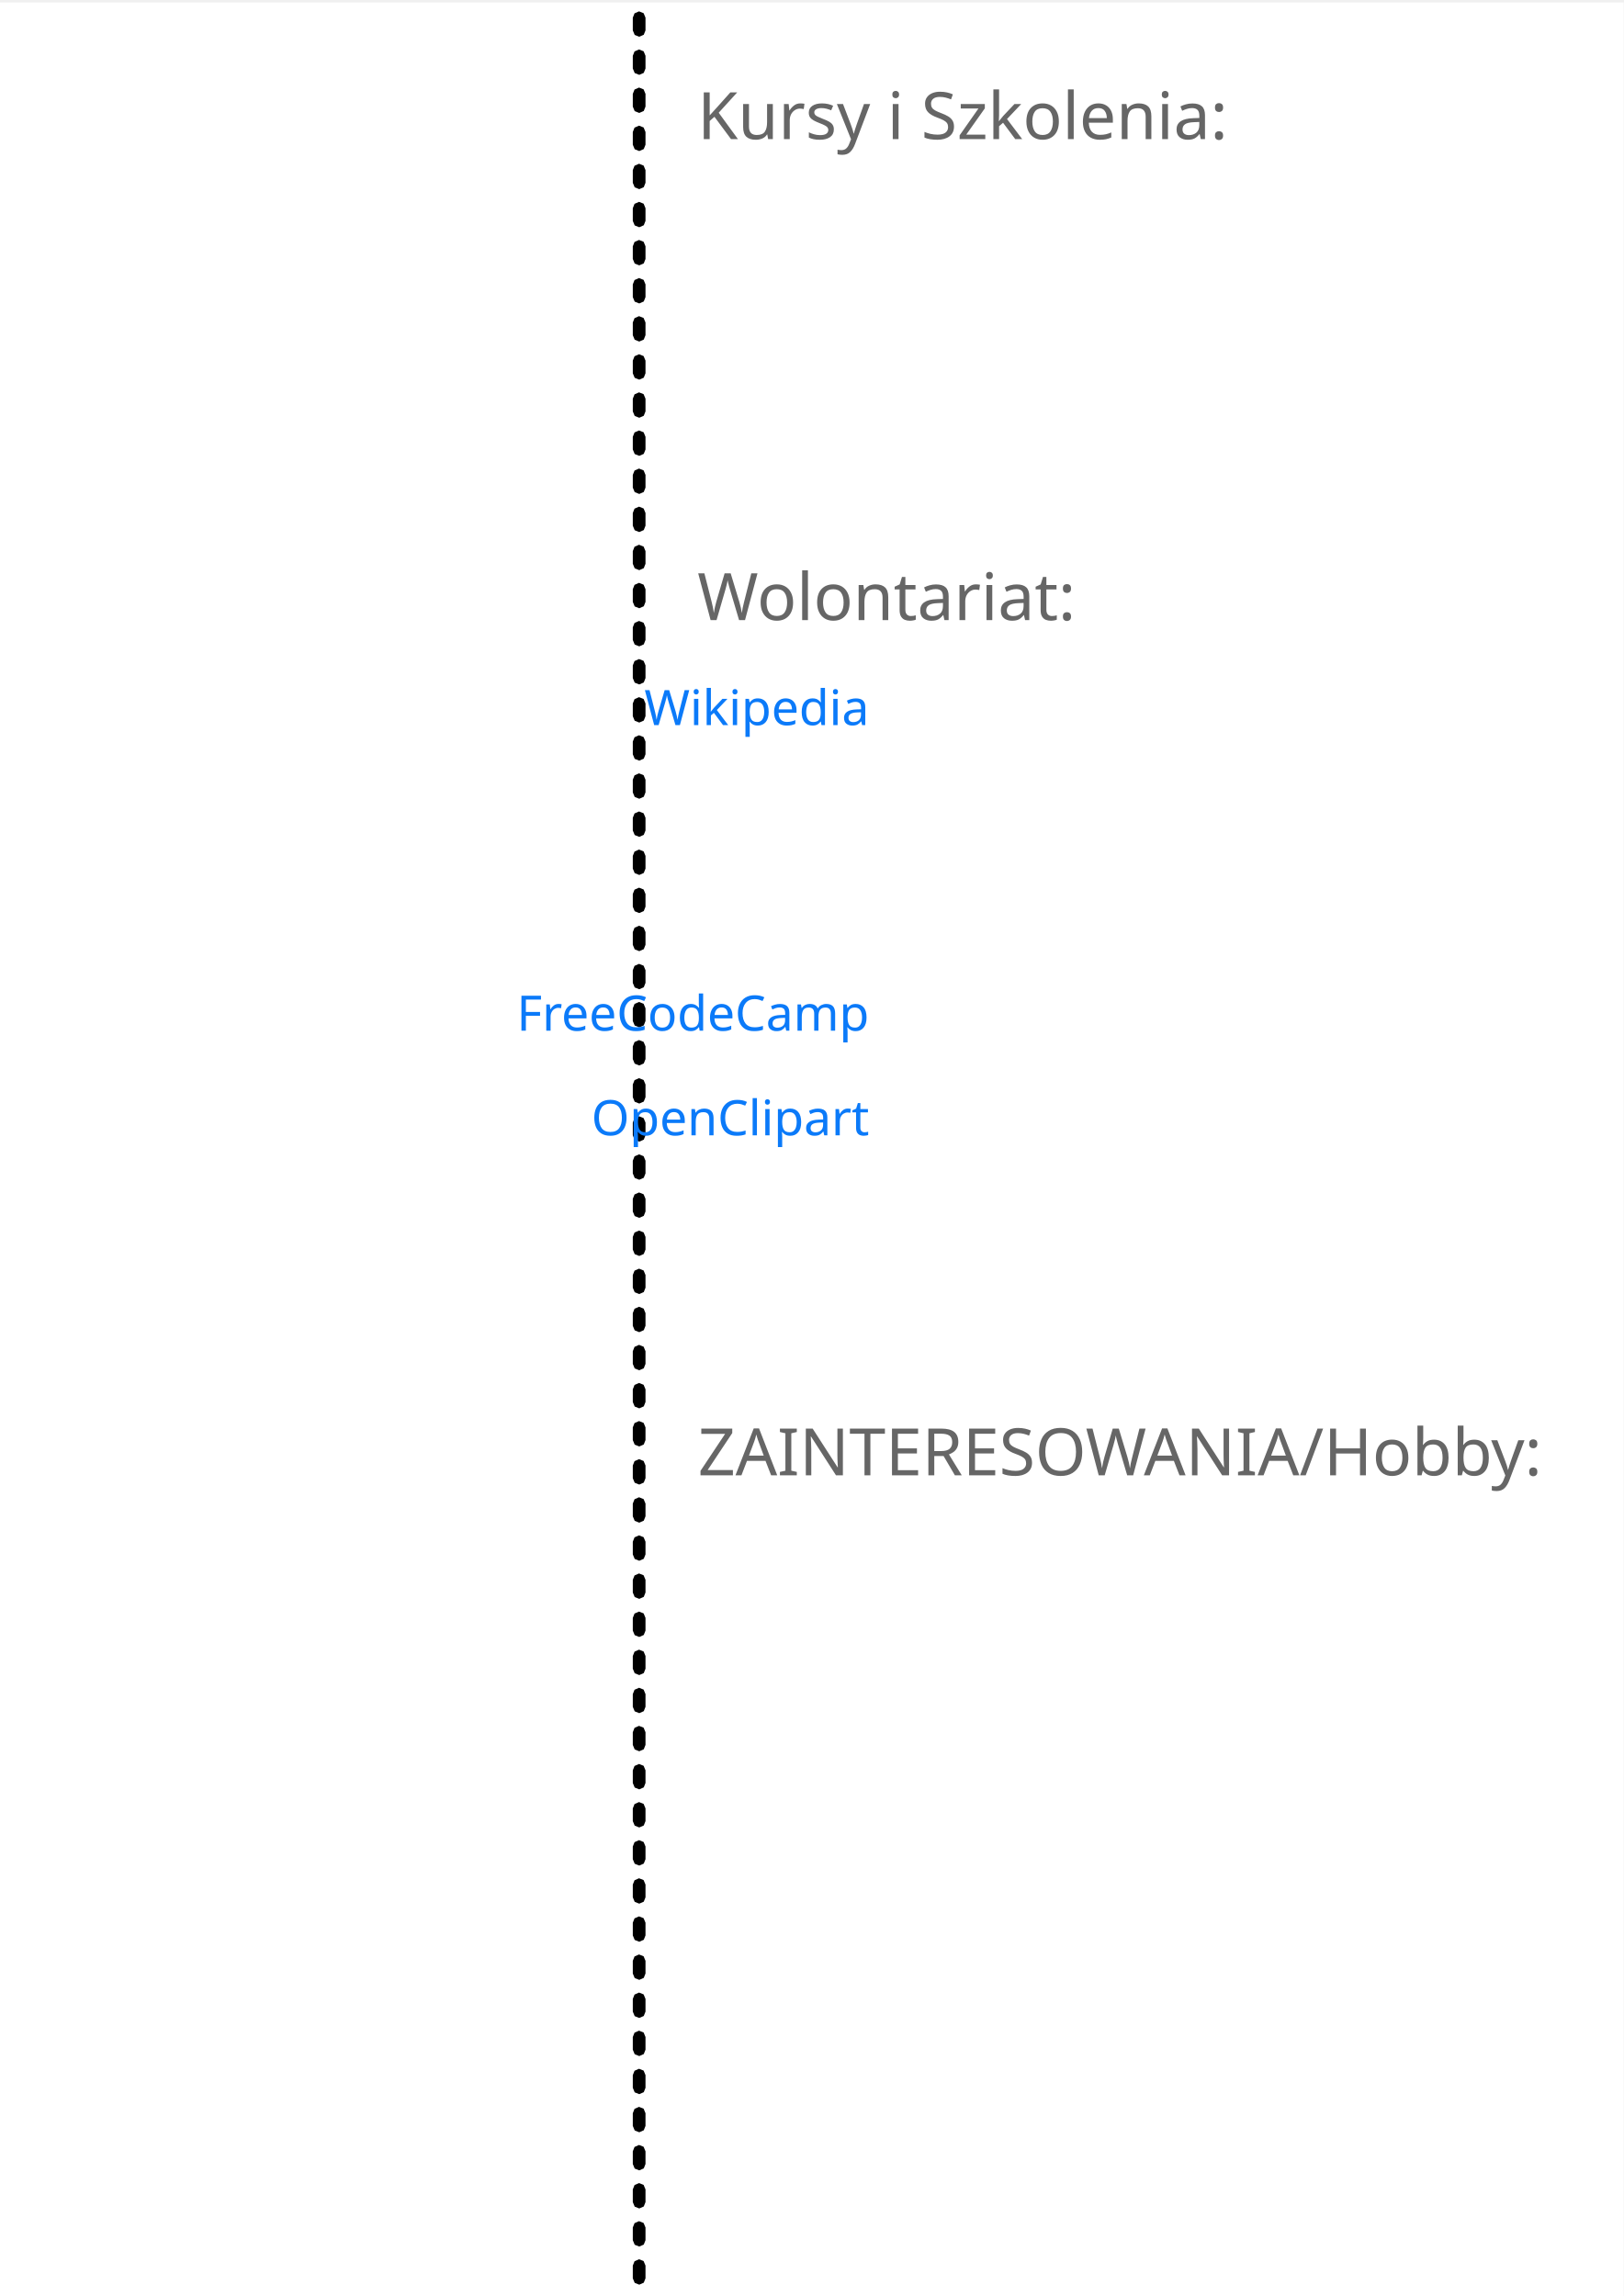
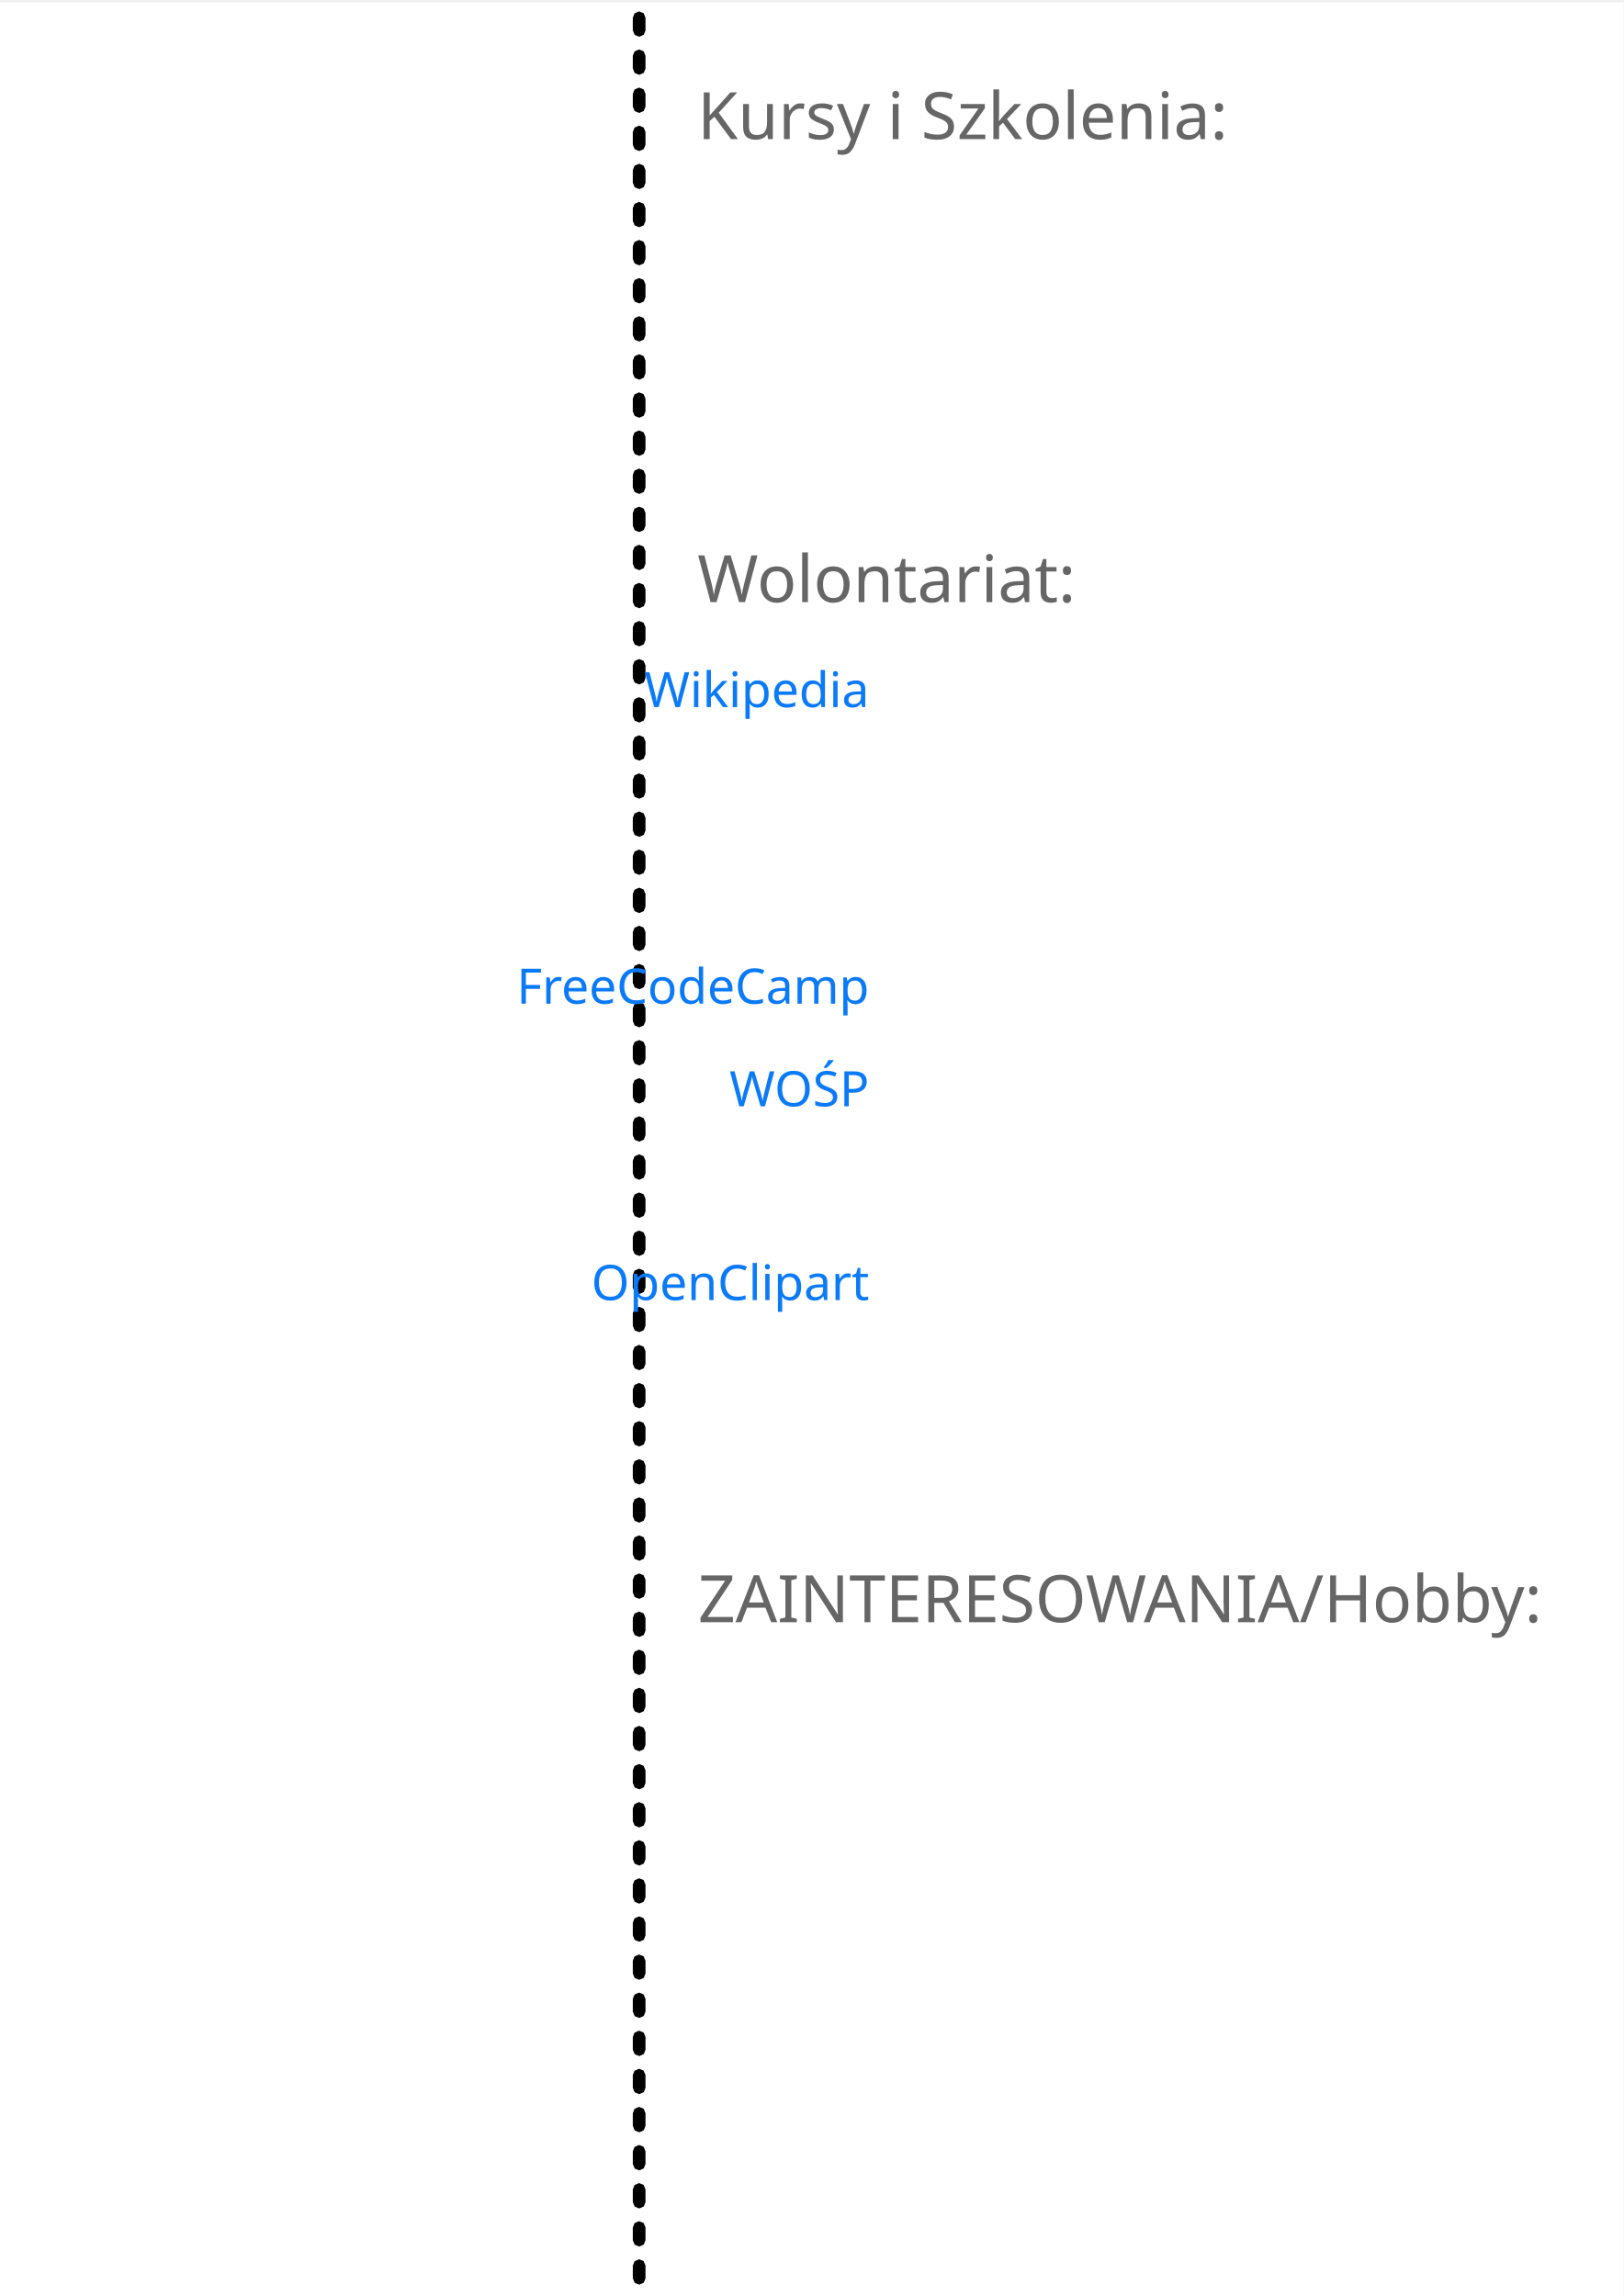
<svg xmlns="http://www.w3.org/2000/svg" width="744.094" height="1052.362" id="svg2" version="1.1">
  <defs id="defs4">
    <rect x="769.857" y="520.391" width="268.787" height="128.107" id="rect37309" />
    <rect x="767.466" y="511.441" width="121.149" height="120.361" id="rect34097" />
    <rect x="794.899" y="402.453" width="185.332" height="156.639" id="rect28571" />
    <rect x="769.857" y="520.391" width="258.229" height="56.646" id="rect87174" />
    <rect x="769.857" y="520.391" width="267.228" height="70.948" id="rect96908" />
    <rect x="769.857" y="520.391" width="269.163" height="62.235" id="rect14001" />
  </defs>
  <rect y="1.115" x="0" height="1052.362" width="744.094" id="rect4186" style="color:#000000;display:inline;overflow:visible;visibility:visible;fill:#ffffff;fill-opacity:1;fill-rule:nonzero;stroke:none;stroke-width:5.821;marker:none;enable-background:accumulate" />
  <path id="path3048" clip-path="none" d="m 290.789,6.112 -0.797,2 v 5.822 l 0.871,2.076 2.092,0.832 2.061,-0.908 0.797,-2 V 8.112 l -0.871,-2.076 -2.092,-0.834 z m 0,17.463 -0.797,2 v 5.822 l 0.871,2.076 2.092,0.834 2.061,-0.91 0.797,-2 v -5.822 l -0.871,-2.076 -2.092,-0.834 z m 0,17.463 -0.797,2 v 5.822 l 0.871,2.076 2.092,0.834 2.061,-0.91 0.797,-2 v -5.822 l -0.871,-2.076 -2.092,-0.834 z m 0,17.463 -0.797,2 v 5.822 l 0.871,2.076 2.092,0.834 2.061,-0.91 0.797,-2 v -5.822 l -0.871,-2.076 -2.092,-0.834 z m 0,17.463 -0.797,2 v 5.822 l 0.871,2.076 2.092,0.834 2.061,-0.91 0.797,-2 V 77.963 l -0.871,-2.076 -2.092,-0.834 z m 0,17.463 -0.797,2 v 5.822 l 0.871,2.076 2.092,0.834 2.061,-0.91 0.797,-2 v -5.822 l -0.871,-2.076 -2.092,-0.832 z m 0,17.463 -0.797,2.002 v 5.82 l 0.871,2.076 2.092,0.834 2.061,-0.91 0.797,-2 v -5.82 l -0.871,-2.078 -2.092,-0.832 z m 0,17.463 -0.797,2.002 v 5.82 l 0.871,2.076 2.092,0.834 2.061,-0.91 0.797,-2 v -5.82 l -0.871,-2.078 -2.092,-0.832 z m 0,17.463 -0.797,2.002 v 5.82 l 0.871,2.076 2.092,0.834 2.061,-0.91 0.797,-2 v -5.82 l -0.871,-2.078 -2.092,-0.832 z m 0,17.463 -0.797,2.002 v 5.82 l 0.871,2.076 2.092,0.834 2.061,-0.91 0.797,-2 v -5.82 l -0.871,-2.078 -2.092,-0.832 z m 0,17.463 -0.797,2.002 v 5.82 l 0.871,2.076 2.092,0.834 2.061,-0.91 0.797,-2 v -5.82 l -0.871,-2.078 -2.092,-0.832 z m 0,17.463 -0.797,2.002 v 5.82 l 0.871,2.076 2.092,0.834 2.061,-0.91 0.797,-2 v -5.82 l -0.871,-2.078 -2.092,-0.832 z m 0,17.465 -0.797,2 v 5.82 l 0.871,2.078 2.092,0.832 2.061,-0.908 0.797,-2.002 v -5.82 l -0.871,-2.076 -2.092,-0.834 z m 0,17.463 -0.797,2 v 5.82 l 0.871,2.078 2.092,0.832 2.061,-0.908 0.797,-2.002 v -5.82 l -0.871,-2.076 -2.092,-0.834 z m 0,17.463 -0.797,2 v 5.82 l 0.871,2.078 2.092,0.832 2.061,-0.908 0.797,-2.002 v -5.82 l -0.871,-2.076 -2.092,-0.834 z m 0,17.463 -0.797,2 v 5.82 l 0.871,2.078 2.092,0.832 2.061,-0.908 0.797,-2.002 v -5.82 l -0.871,-2.076 -2.092,-0.834 z m 0,17.463 -0.797,2 v 5.82 l 0.871,2.078 2.092,0.832 2.061,-0.908 0.797,-2.002 v -5.82 l -0.871,-2.076 -2.092,-0.834 z m 0,17.463 -0.797,2 v 5.82 l 0.871,2.078 2.092,0.832 2.061,-0.908 0.797,-2.002 v -5.82 l -0.871,-2.076 -2.092,-0.834 z m 0,17.463 -0.797,2 v 5.822 l 0.871,2.076 2.092,0.832 2.061,-0.908 0.797,-2 v -5.822 l -0.871,-2.076 -2.092,-0.834 z m 0,17.463 -0.797,2 v 5.822 l 0.871,2.076 2.092,0.834 2.061,-0.91 0.797,-2 v -5.822 l -0.871,-2.076 -2.092,-0.834 z m 0,17.463 -0.797,2 v 5.822 l 0.871,2.076 2.092,0.834 2.061,-0.91 0.797,-2 v -5.822 l -0.871,-2.076 -2.092,-0.834 z m 0,17.463 -0.797,2 v 5.822 l 0.871,2.076 2.092,0.834 2.061,-0.91 0.797,-2 v -5.822 l -0.871,-2.076 -2.092,-0.834 z m 0,17.463 -0.797,2 v 5.822 l 0.871,2.076 2.092,0.834 2.061,-0.91 0.797,-2 v -5.822 l -0.871,-2.076 -2.092,-0.834 z m 0,17.463 -0.797,2 v 5.822 l 0.871,2.076 2.092,0.834 2.061,-0.91 0.797,-2 v -5.822 l -0.871,-2.076 -2.092,-0.832 z m 0,17.463 -0.797,2.002 v 5.82 l 0.871,2.076 2.092,0.834 2.061,-0.91 0.797,-2 v -5.82 l -0.871,-2.078 -2.092,-0.832 z m 0,17.463 -0.797,2.002 v 5.82 l 0.871,2.076 2.092,0.834 2.061,-0.91 0.797,-2 v -5.82 l -0.871,-2.078 -2.092,-0.832 z m 0,17.463 -0.797,2.002 v 5.82 l 0.871,2.076 2.092,0.834 2.061,-0.91 0.797,-2 v -5.82 l -0.871,-2.078 -2.092,-0.832 z m 0,17.463 -0.797,2.002 v 5.82 l 0.871,2.076 2.092,0.834 2.061,-0.91 0.797,-2 v -5.82 l -0.871,-2.078 -2.092,-0.832 z m 0,17.463 -0.797,2.002 v 5.82 l 0.871,2.076 2.092,0.834 2.061,-0.91 0.797,-2 v -5.82 l -0.871,-2.078 -2.092,-0.832 z m 0,17.463 -0.797,2.002 v 5.82 l 0.871,2.076 2.092,0.834 2.061,-0.91 0.797,-2 v -5.82 l -0.871,-2.078 -2.092,-0.832 z m 0,17.465 -0.797,2 v 5.82 l 0.871,2.078 2.092,0.832 2.061,-0.908 0.797,-2.002 v -5.82 l -0.871,-2.076 -2.092,-0.834 z m 0,17.463 -0.797,2 v 5.82 l 0.871,2.078 2.092,0.832 2.061,-0.908 0.797,-2.002 v -5.82 l -0.871,-2.076 -2.092,-0.834 z m 0,17.463 -0.797,2 v 5.82 l 0.871,2.078 2.092,0.832 2.061,-0.908 0.797,-2.002 v -5.82 l -0.871,-2.076 -2.092,-0.834 z m 0,17.463 -0.797,2 v 5.82 l 0.871,2.078 2.092,0.832 2.061,-0.908 0.797,-2.002 v -5.82 l -0.871,-2.076 -2.092,-0.834 z m 0,17.463 -0.797,2 v 5.82 l 0.871,2.078 2.092,0.832 2.061,-0.908 0.797,-2.002 v -5.82 l -0.871,-2.076 -2.092,-0.834 z m 0,17.463 -0.797,2 v 5.82 l 0.871,2.078 2.092,0.832 2.061,-0.908 0.797,-2.002 v -5.82 l -0.871,-2.076 -2.092,-0.834 z m 0,17.463 -0.797,2 v 5.822 l 0.871,2.076 2.092,0.832 2.061,-0.908 0.797,-2 v -5.822 l -0.871,-2.076 -2.092,-0.834 z m 0,17.463 -0.797,2 v 5.822 l 0.871,2.076 2.092,0.834 2.061,-0.91 0.797,-2 v -5.822 l -0.871,-2.076 -2.092,-0.834 z m 0,17.463 -0.797,2 v 5.822 l 0.871,2.076 2.092,0.834 2.061,-0.91 0.797,-2 v -5.822 l -0.871,-2.076 -2.092,-0.834 z m 0,17.463 -0.797,2 v 5.822 l 0.871,2.076 2.092,0.834 2.061,-0.91 0.797,-2 v -5.822 l -0.871,-2.076 -2.092,-0.834 z m 0,17.463 -0.797,2 v 5.822 l 0.871,2.076 2.092,0.834 2.061,-0.91 0.797,-2 v -5.822 l -0.871,-2.076 -2.092,-0.834 z m 0,17.463 -0.797,2 v 5.822 l 0.871,2.076 2.092,0.834 2.061,-0.91 0.797,-2 v -5.822 l -0.871,-2.076 -2.092,-0.832 z m 0,17.463 -0.797,2.002 v 5.82 l 0.871,2.076 2.092,0.834 2.061,-0.91 0.797,-2 v -5.82 l -0.871,-2.078 -2.092,-0.832 z m 0,17.463 -0.797,2.002 v 5.82 l 0.871,2.076 2.092,0.834 2.061,-0.91 0.797,-2 v -5.82 l -0.871,-2.078 -2.092,-0.832 z m 0,17.463 -0.797,2.002 v 5.82 l 0.871,2.076 2.092,0.834 2.061,-0.91 0.797,-2 v -5.82 l -0.871,-2.078 -2.092,-0.832 z m 0,17.463 -0.797,2.002 v 5.82 l 0.871,2.076 2.092,0.834 2.061,-0.91 0.797,-2 v -5.82 l -0.871,-2.078 -2.092,-0.832 z m 0,17.463 -0.797,2.002 v 5.82 l 0.871,2.076 2.092,0.834 2.061,-0.91 0.797,-2 v -5.82 l -0.871,-2.078 -2.092,-0.832 z m 0,17.463 -0.797,2.002 v 5.82 l 0.871,2.076 2.092,0.834 2.061,-0.91 0.797,-2 v -5.82 l -0.871,-2.078 -2.092,-0.832 z m 0,17.465 -0.797,2 v 5.82 l 0.871,2.078 2.092,0.832 2.061,-0.908 0.797,-2.002 v -5.82 l -0.871,-2.076 -2.092,-0.834 z m 0,17.463 -0.797,2 v 5.82 l 0.871,2.078 2.092,0.832 2.061,-0.908 0.797,-2.002 v -5.82 l -0.871,-2.076 -2.092,-0.834 z m 0,17.463 -0.797,2 v 5.82 l 0.871,2.078 2.092,0.832 2.061,-0.908 0.797,-2.002 v -5.82 l -0.871,-2.076 -2.092,-0.834 z m 0,17.463 -0.797,2 v 5.82 l 0.871,2.078 2.092,0.832 2.061,-0.908 0.797,-2.002 v -5.82 l -0.871,-2.076 -2.092,-0.834 z m 0,17.463 -0.797,2 v 5.82 l 0.871,2.078 2.092,0.832 2.061,-0.908 0.797,-2.002 v -5.82 l -0.871,-2.076 -2.092,-0.834 z m 0,17.463 -0.797,2 v 5.82 l 0.871,2.078 2.092,0.832 2.061,-0.908 0.797,-2.002 v -5.82 l -0.871,-2.076 -2.092,-0.834 z m 0,17.463 -0.797,2 v 5.822 l 0.871,2.076 2.092,0.832 2.061,-0.908 0.797,-2 v -5.822 l -0.871,-2.076 -2.092,-0.834 z m 0,17.463 -0.797,2 v 5.822 l 0.871,2.076 2.092,0.834 2.061,-0.91 0.797,-2 v -5.822 l -0.871,-2.076 -2.092,-0.834 z m 0,17.463 -0.797,2 v 5.822 l 0.871,2.076 2.092,0.834 2.061,-0.91 0.797,-2 v -5.822 l -0.871,-2.076 -2.092,-0.834 z m 0,17.463 -0.797,2 v 5.822 l 0.871,2.076 2.092,0.834 2.061,-0.91 0.797,-2 v -5.822 l -0.871,-2.076 -2.092,-0.834 z m 0,17.463 -0.797,2 v 5.822 l 0.871,2.076 2.092,0.834 2.061,-0.91 0.797,-2 v -5.822 l -0.871,-2.076 -2.092,-0.834 z m 0,17.463 -0.797,2 v 5.822 l 0.871,2.076 2.092,0.834 2.061,-0.91 0.797,-2 v -5.822 l -0.871,-2.076 -2.092,-0.832 z" style="color:#000000;font-style:normal;font-variant:normal;font-weight:normal;font-stretch:normal;font-size:medium;line-height:normal;font-family:sans-serif;font-variant-ligatures:normal;font-variant-position:normal;font-variant-caps:normal;font-variant-numeric:normal;font-variant-alternates:normal;font-feature-settings:normal;text-indent:0;text-align:start;text-decoration:none;text-decoration-line:none;text-decoration-style:solid;text-decoration-color:#000000;letter-spacing:normal;word-spacing:normal;text-transform:none;writing-mode:lr-tb;direction:ltr;text-orientation:mixed;dominant-baseline:auto;baseline-shift:baseline;text-anchor:start;white-space:normal;shape-padding:0;clip-rule:nonzero;display:inline;overflow:visible;visibility:visible;opacity:1;isolation:auto;mix-blend-mode:normal;color-interpolation:sRGB;color-interpolation-filters:linearRGB;solid-color:#000000;solid-opacity:1;vector-effect:none;fill:#000000;fill-opacity:1;fill-rule:nonzero;stroke:none;stroke-width:5.821;stroke-linecap:round;stroke-linejoin:miter;stroke-miterlimit:4;stroke-dasharray:5.821, 11.642;stroke-dashoffset:0;stroke-opacity:1;color-rendering:auto;image-rendering:auto;shape-rendering:auto;text-rendering:auto;enable-background:accumulate" />
  <g transform="matrix(0.9350419,0,0,0.9350419,-120.9011,-83.61084)" id="g3112" />
-   <g transform="translate(0,-32.00411)" id="g930">
+   <g transform="translate(0,35.30047)" id="g930">
    <text id="text2884" y="708.213" x="319.884" style="font-style:normal;font-variant:normal;font-weight:normal;font-stretch:normal;font-size:30px;font-family:'Bebas Neue';-inkscape-font-specification:'Bebas Neue';fill:#666666;fill-opacity:1;stroke:none" xml:space="preserve">
      <tspan y="708.213" x="319.884" id="tspan2886">ZAINTERESOWANIA/Hobby:</tspan>
    </text>
    <flowRoot xml:space="preserve" id="flowRoot3831" style="font-style:normal;font-variant:normal;font-weight:500;font-stretch:normal;font-size:12.527px;line-height:1.5;font-family:Bodonitown;-inkscape-font-specification:'Bodonitown Medium';fill:#000000;fill-opacity:1;stroke:none" transform="matrix(0.8210528,0,0,0.8210528,134.2876,483.4865)">
      <flowRegion id="flowRegion3833" style="line-height:1.5">
        <rect style="font-style:normal;font-variant:normal;font-weight:500;font-stretch:normal;font-size:12.527px;line-height:1.5;font-family:Bodonitown;-inkscape-font-specification:'Bodonitown Medium'" id="rect3835" width="315.64" height="154.75" x="392.235" y="295.076" />
      </flowRegion>
      <flowPara style="font-style:normal;font-variant:normal;font-weight:500;font-stretch:normal;font-size:12.527px;line-height:1.5;font-family:Bodonitown;-inkscape-font-specification:'Bodonitown Medium'" id="flowPara3256">Programowanie, Open Source, Projektowanie Logo i Logotypów, Matematyka, Fotografia, RPG, Komiksy, Manga, Anime, Fantastyka, Cyberpunk, Edycja Wikipedii, Dzielenie się wiedzą poprzez pisanie artykułów technicznych oraz odpowiadanie na pytania programistyczne na StackOverflow i w Social Media (głównie JavaScript), SEO, Cyberbezpieczeństwo, Storytelling, Grywalizacja.</flowPara>
    </flowRoot>
  </g>
  <g transform="translate(0,-650.9795)" id="g3223" />
  <flowRoot transform="matrix(0.9589772,0,0,0.9589772,243.9261,163.2273)" style="font-style:normal;font-variant:normal;font-weight:500;font-stretch:normal;font-size:9.733px;line-height:125%;font-family:Bodonitown;-inkscape-font-specification:'Bodonitown Medium';text-align:start;letter-spacing:0px;word-spacing:0px;writing-mode:lr-tb;text-anchor:start;fill:#666666;fill-opacity:1;stroke:none" id="flowRoot3137-3" xml:space="preserve">
    <flowRegion style="font-size:9.733px;fill:#666666" id="flowRegion3139-6">
      <rect style="font-style:normal;font-variant:normal;font-weight:500;font-stretch:normal;font-size:9.733px;font-family:Bodonitown;-inkscape-font-specification:'Bodonitown Medium';fill:#666666" y="900.003" x="64.894" height="35.304" width="490.787" id="rect3141-7" />
    </flowRegion>
    <flowPara id="flowPara2329">Created using Inkscape; (C) 2011-2024 Jakub T. Jankiewicz; CC-BY-SA 3.0; source: https://github.com/jcubic/cv</flowPara>
  </flowRoot>
  <flowRoot xml:space="preserve" id="flowRoot901" style="font-style:normal;font-variant:normal;font-weight:500;font-stretch:normal;font-size:12.527px;font-family:Bodonitown;-inkscape-font-specification:'Bodonitown Medium';fill:#000000;fill-opacity:1;stroke:none" transform="matrix(0.8210528,0,0,0.8210528,134.3699,-129.6824)">
    <flowRegion id="flowRegion897">
      <rect id="rect895" width="290.638" height="72.869" x="392.235" y="295.076" style="font-style:normal;font-variant:normal;font-weight:500;font-stretch:normal;font-size:12.527px;font-family:Bodonitown;-inkscape-font-specification:'Bodonitown Medium'" />
    </flowRegion>
    <flowPara style="font-style:normal;font-variant:normal;font-weight:500;font-stretch:normal;font-size:12.527px;font-family:Bodonitown;-inkscape-font-specification:'Bodonitown Medium'" id="flowPara899" />
  </flowRoot>
  <flowRoot transform="matrix(0.8210528,0,0,0.8210528,134.3699,-111.5521)" style="font-style:normal;font-variant:normal;font-weight:500;font-stretch:normal;font-size:12.527px;font-family:Bodonitown;-inkscape-font-specification:'Bodonitown Medium';fill:#000000;fill-opacity:1;stroke:none" id="flowRoot902" xml:space="preserve">
    <flowRegion id="flowRegion898">
      <rect style="font-style:normal;font-variant:normal;font-weight:500;font-stretch:normal;font-size:12.527px;font-family:Bodonitown;-inkscape-font-specification:'Bodonitown Medium'" y="295.076" x="392.235" height="72.869" width="290.638" id="rect896" />
    </flowRegion>
    <flowPara id="flowPara900" style="font-style:normal;font-variant:normal;font-weight:500;font-stretch:normal;font-size:12.527px;font-family:Bodonitown;-inkscape-font-specification:'Bodonitown Medium'" />
  </flowRoot>
  <flowRoot xml:space="preserve" id="flowRoot910" style="font-style:normal;font-variant:normal;font-weight:500;font-stretch:normal;font-size:12.527px;font-family:Bodonitown;-inkscape-font-specification:'Bodonitown Medium';fill:#000000;fill-opacity:1;stroke:none" transform="matrix(0.8210528,0,0,0.8210528,134.3699,-93.42171)">
    <flowRegion id="flowRegion906">
      <rect id="rect904" width="290.638" height="39.746" x="392.235" y="295.076" style="font-style:normal;font-variant:normal;font-weight:500;font-stretch:normal;font-size:12.527px;font-family:Bodonitown;-inkscape-font-specification:'Bodonitown Medium'" />
    </flowRegion>
    <flowPara style="font-style:normal;font-variant:normal;font-weight:500;font-stretch:normal;font-size:12.527px;font-family:Bodonitown;-inkscape-font-specification:'Bodonitown Medium'" id="flowPara908" />
  </flowRoot>
  <flowRoot transform="matrix(0.8210528,0,0,0.8210528,134.3699,47.44997)" style="font-style:normal;font-variant:normal;font-weight:500;font-stretch:normal;font-size:12.527px;font-family:Bodonitown;-inkscape-font-specification:'Bodonitown Medium';fill:#000000;fill-opacity:1;stroke:none" id="flowRoot980" xml:space="preserve">
    <flowRegion id="flowRegion976">
      <rect style="font-style:normal;font-variant:normal;font-weight:500;font-stretch:normal;font-size:12.527px;font-family:Bodonitown;-inkscape-font-specification:'Bodonitown Medium'" y="295.076" x="392.235" height="72.869" width="290.638" id="rect974" />
    </flowRegion>
    <flowPara id="flowPara978" style="font-style:normal;font-variant:normal;font-weight:500;font-stretch:normal;font-size:12.527px;font-family:Bodonitown;-inkscape-font-specification:'Bodonitown Medium'" />
  </flowRoot>
  <flowRoot xml:space="preserve" id="flowRoot883" style="font-style:normal;font-variant:normal;font-weight:500;font-stretch:normal;font-size:12.527px;font-family:Bodonitown;-inkscape-font-specification:'Bodonitown Medium';fill:#000000;fill-opacity:1;stroke:none" transform="matrix(0.8210528,0,0,0.8210528,134.3699,65.58031)">
    <flowRegion id="flowRegion879">
      <rect id="rect877" width="290.638" height="72.869" x="392.235" y="295.076" style="font-style:normal;font-variant:normal;font-weight:500;font-stretch:normal;font-size:12.527px;font-family:Bodonitown;-inkscape-font-specification:'Bodonitown Medium'" />
    </flowRegion>
    <flowPara style="font-style:normal;font-variant:normal;font-weight:500;font-stretch:normal;font-size:12.527px;font-family:Bodonitown;-inkscape-font-specification:'Bodonitown Medium'" id="flowPara881" />
  </flowRoot>
  <flowRoot transform="matrix(0.8210528,0,0,0.8210528,134.3699,278.1789)" style="font-style:normal;font-variant:normal;font-weight:500;font-stretch:normal;font-size:12.527px;font-family:Bodonitown;-inkscape-font-specification:'Bodonitown Medium';fill:#000000;fill-opacity:1;stroke:none" id="flowRoot1010" xml:space="preserve">
    <flowRegion id="flowRegion1000">
      <rect style="font-style:normal;font-variant:normal;font-weight:500;font-stretch:normal;font-size:12.527px;font-family:Bodonitown;-inkscape-font-specification:'Bodonitown Medium';stroke-width:1" y="295.076" x="392.235" height="134.148" width="338.819" id="rect998" />
    </flowRegion>
    <flowPara style="font-style:normal;font-variant:normal;font-weight:normal;font-stretch:normal;font-size:12.527px;font-family:Arial;-inkscape-font-specification:Arial" id="flowPara31365" />
  </flowRoot>
-   <text xml:space="preserve" id="text34095" style="font-family:STIX;font-size:28px;line-height:1.25;letter-spacing:0px;word-spacing:0px;-inkscape-font-specification:STIX;white-space:pre;shape-inside:url(#rect34097)" />
+   <text xml:space="preserve" id="text34095" style="font-size:28px;line-height:1.25;font-family:STIX;-inkscape-font-specification:STIX;letter-spacing:0px;word-spacing:0px;white-space:pre;shape-inside:url(#rect34097);display:inline" />
  <g id="g25303" transform="translate(0,-10.4565)" />
  <g id="g34">
    <text xml:space="preserve" style="font-style:normal;font-variant:normal;font-weight:normal;font-stretch:normal;font-size:30px;font-family:'Bebas Neue';-inkscape-font-specification:'Bebas Neue';fill:#666666;fill-opacity:1;stroke:none" x="319.612" y="63.763" id="text2888">
      <tspan id="tspan2890" x="319.612" y="63.763">Kursy i Szkolenia:</tspan>
    </text>
    <flowRoot transform="matrix(0.8210528,0,0,0.8210528,134.5459,-148.5315)" style="font-style:normal;font-variant:normal;font-weight:500;font-stretch:normal;font-size:12.527px;line-height:1.6;font-family:Bodonitown;-inkscape-font-specification:'Bodonitown Medium';fill:#000000;fill-opacity:1;stroke:none" id="flowRoot3783" xml:space="preserve">
      <flowRegion id="flowRegion3785" style="line-height:1.6">
        <rect style="font-style:normal;font-variant:normal;font-weight:500;font-stretch:normal;font-size:12.527px;line-height:1.6;font-family:Bodonitown;-inkscape-font-specification:'Bodonitown Medium';stroke-width:1" y="295.076" x="392.235" height="178.409" width="290.638" id="rect3787" />
      </flowRegion>
      <flowPara style="font-style:normal;font-variant:normal;font-weight:500;font-stretch:normal;font-size:12.527px;line-height:1.6;font-family:Bodonitown;-inkscape-font-specification:'Bodonitown Medium'" id="flowPara1160">Kurs Reacta - DevMastry</flowPara>
      <flowPara style="font-style:normal;font-variant:normal;font-weight:500;font-stretch:normal;font-size:12.527px;line-height:1.6;font-family:Bodonitown;-inkscape-font-specification:'Bodonitown Medium'" id="flowPara21">Akademia Mentora: mentoring i programy mentoringowe w praktyce</flowPara>
      <flowPara style="font-style:normal;font-variant:normal;font-weight:500;font-stretch:normal;font-size:12.527px;line-height:1.6;font-family:Bodonitown;-inkscape-font-specification:'Bodonitown Medium'" id="flowPara22">Trainer course – IT trainer</flowPara>
      <flowPara style="font-style:normal;font-variant:normal;font-weight:500;font-stretch:normal;font-size:12.527px;line-height:1.6;font-family:Bodonitown;-inkscape-font-specification:'Bodonitown Medium'" id="flowPara23">Train the Trainer</flowPara>
      <flowPara style="font-style:normal;font-variant:normal;font-weight:500;font-stretch:normal;font-size:12.527px;line-height:1.6;font-family:Bodonitown;-inkscape-font-specification:'Bodonitown Medium'" id="flowPara24">SEO + Content + Link Building</flowPara>
      <flowPara style="font-style:normal;font-variant:normal;font-weight:500;font-stretch:normal;font-size:12.527px;line-height:1.6;font-family:Bodonitown;-inkscape-font-specification:'Bodonitown Medium'" id="flowPara25">Optimized Content Marketing</flowPara>
    </flowRoot>
  </g>
  <flowRoot xml:space="preserve" id="flowRoot901-3" style="font-style:normal;font-variant:normal;font-weight:500;font-stretch:normal;font-size:12.527px;font-family:Bodonitown;-inkscape-font-specification:'Bodonitown Medium';fill:#000000;fill-opacity:1;stroke:none" transform="matrix(0.8210528,0,0,0.8210528,134.5459,-130.4011)">
    <flowRegion id="flowRegion897-6">
      <rect id="rect895-7" width="290.638" height="72.869" x="392.235" y="295.076" style="font-style:normal;font-variant:normal;font-weight:500;font-stretch:normal;font-size:12.527px;font-family:Bodonitown;-inkscape-font-specification:'Bodonitown Medium'" />
    </flowRegion>
    <flowPara style="font-style:normal;font-variant:normal;font-weight:500;font-stretch:normal;font-size:12.527px;font-family:Bodonitown;-inkscape-font-specification:'Bodonitown Medium'" id="flowPara899-5" />
  </flowRoot>
  <flowRoot transform="matrix(0.8210528,0,0,0.8210528,134.5459,-112.2708)" style="font-style:normal;font-variant:normal;font-weight:500;font-stretch:normal;font-size:12.527px;font-family:Bodonitown;-inkscape-font-specification:'Bodonitown Medium';fill:#000000;fill-opacity:1;stroke:none" id="flowRoot902-3" xml:space="preserve">
    <flowRegion id="flowRegion898-5">
      <rect style="font-style:normal;font-variant:normal;font-weight:500;font-stretch:normal;font-size:12.527px;font-family:Bodonitown;-inkscape-font-specification:'Bodonitown Medium'" y="295.076" x="392.235" height="72.869" width="290.638" id="rect896-6" />
    </flowRegion>
    <flowPara id="flowPara900-2" style="font-style:normal;font-variant:normal;font-weight:500;font-stretch:normal;font-size:12.527px;font-family:Bodonitown;-inkscape-font-specification:'Bodonitown Medium'" />
  </flowRoot>
  <flowRoot xml:space="preserve" id="flowRoot910-9" style="font-style:normal;font-variant:normal;font-weight:500;font-stretch:normal;font-size:12.527px;font-family:Bodonitown;-inkscape-font-specification:'Bodonitown Medium';fill:#000000;fill-opacity:1;stroke:none" transform="matrix(0.8210528,0,0,0.8210528,134.5459,-94.1404)">
    <flowRegion id="flowRegion906-1">
      <rect id="rect904-2" width="290.638" height="39.746" x="392.235" y="295.076" style="font-style:normal;font-variant:normal;font-weight:500;font-stretch:normal;font-size:12.527px;font-family:Bodonitown;-inkscape-font-specification:'Bodonitown Medium'" />
    </flowRegion>
    <flowPara style="font-style:normal;font-variant:normal;font-weight:500;font-stretch:normal;font-size:12.527px;font-family:Bodonitown;-inkscape-font-specification:'Bodonitown Medium'" id="flowPara908-7" />
  </flowRoot>
  <flowRoot xml:space="preserve" id="flowRoot3137" style="font-style:normal;font-variant:normal;font-weight:500;font-stretch:normal;font-size:10px;line-height:125%;font-family:Bodonitown;-inkscape-font-specification:'Bodonitown Medium';font-variation-settings:normal;text-align:start;letter-spacing:0px;word-spacing:0px;writing-mode:lr-tb;text-anchor:start;vector-effect:none;fill:#666666;fill-opacity:1;stroke:none;stroke-width:0.959;stroke-linecap:butt;stroke-linejoin:miter;stroke-miterlimit:4;stroke-dasharray:none;stroke-dashoffset:0;stroke-opacity:1;-inkscape-stroke:none;stop-color:#000000" transform="translate(-22.07053,0.8081768)">
    <flowRegion id="flowRegion3139" style="font-variation-settings:normal;vector-effect:none;fill:#666666;fill-opacity:1;stroke:none;stroke-width:0.959;stroke-linecap:butt;stroke-linejoin:miter;stroke-miterlimit:4;stroke-dasharray:none;stroke-dashoffset:0;stroke-opacity:1;-inkscape-stroke:none;stop-color:#000000;stop-opacity:1">
      <rect id="rect3141" width="214.216" height="239.12" x="64.894" y="900.003" style="font-style:normal;font-variant:normal;font-weight:500;font-stretch:normal;font-size:10px;font-family:Bodonitown;-inkscape-font-specification:'Bodonitown Medium';font-variation-settings:normal;vector-effect:none;fill:#666666;fill-opacity:1;stroke:none;stroke-width:0.959;stroke-linecap:butt;stroke-linejoin:miter;stroke-miterlimit:4;stroke-dasharray:none;stroke-dashoffset:0;stroke-opacity:1;-inkscape-stroke:none;stop-color:#000000;stop-opacity:1" />
    </flowRegion>
    <flowPara id="flowPara3143">Wyrażam zgodę na przetwarzanie moich danych osobowych dla potrzeb niezbędnych do realizacji procesu rekrutacji (zgodnie z ustawą z dnia 10 maja 2018 roku o ochronie danych osobowych (Dz. Ustaw z 2018, poz. 1000) oraz zgodnie z Rozporządzeniem Parlamentu Europejskiego i Rady (UE) 2016/679 z dnia 27 kwietnia 2016 r. w sprawie ochrony osób fizycznych w związku z przetwarzaniem danych osobowych i w sprawie swobodnego przepływu takich danych oraz uchylenia dyrektywy 95/46/WE (RODO).</flowPara>
  </flowRoot>
-   <g id="g33" transform="translate(0,-9.400179)">
-     <text xml:space="preserve" style="font-style:normal;font-variant:normal;font-weight:normal;font-stretch:normal;font-size:30px;font-family:'Bebas Neue';-inkscape-font-specification:'Bebas Neue';fill:#666666;fill-opacity:1;stroke:none" x="319.612" y="293.615" id="text1">
-       <tspan id="tspan1" x="319.612" y="293.615">Wolontariat:</tspan>
+   <g id="g9" transform="translate(0,-8.22934)">
+     <text xml:space="preserve" style="font-style:normal;font-variant:normal;font-weight:normal;font-stretch:normal;font-size:30px;font-family:'Bebas Neue';-inkscape-font-specification:'Bebas Neue';fill:#666666;fill-opacity:1;stroke:none" x="319.612" y="284.214" id="text1">
+       <tspan id="tspan1" x="319.612" y="284.214">Wolontariat:</tspan>
    </text>
-     <g id="g7" transform="translate(0.17597,230.8674)">
+     <g id="g7" transform="translate(0.17597,221.4672)">
      <flowRoot transform="matrix(0.8210528,0,0,0.8210528,134.3699,-149.5478)" style="font-style:normal;font-variant:normal;font-weight:500;font-stretch:normal;font-size:12.527px;line-height:1.6;font-family:Bodonitown;-inkscape-font-specification:'Bodonitown Medium';fill:#000000;fill-opacity:1;stroke:none" id="flowRoot4" xml:space="preserve">
        <flowRegion id="flowRegion1" style="line-height:1.6">
          <rect style="font-style:normal;font-variant:normal;font-weight:500;font-stretch:normal;font-size:12.527px;line-height:1.6;font-family:Bodonitown;-inkscape-font-specification:'Bodonitown Medium';stroke-width:1" y="295.076" x="392.235" height="148.498" width="290.638" id="rect1" />
        </flowRegion>
        <flowPara style="font-style:normal;font-variant:normal;font-weight:500;font-stretch:normal;font-size:12.527px;line-height:1.6;font-family:Bodonitown;-inkscape-font-specification:'Bodonitown Medium'" id="flowPara4">Jestem przewodnikiem dla początkujących oraz trenerem w polskiej Wikipedii. Pomagam odpowiadając na pytania nowych użytkowników, oraz monitoruję swoich podopiecznych nawet jeśli nie zadają pytań bezpośrednio. Prowadzę szkolenia online oraz stacjonarnie na temat prawa autorskiego, licencji Creative Commons, oraz Wikimedia Commons.</flowPara>
      </flowRoot>
      <text id="text4" y="110.877" x="439.015" style="font-style:normal;font-variant:normal;font-weight:normal;font-stretch:normal;font-size:22.441px;font-family:'Bebas Neue';-inkscape-font-specification:'Bebas Neue';text-align:end;text-anchor:end;fill:#0b7af9;fill-opacity:1;stroke:none;stroke-width:0.935" xml:space="preserve">
        <tspan id="tspan4" style="font-style:normal;font-variant:normal;font-weight:normal;font-stretch:normal;font-size:22.441px;font-family:'Bebas Neue';-inkscape-font-specification:'Bebas Neue';text-align:end;text-anchor:end;fill:#0b7af9;fill-opacity:1;stroke-width:0.935" y="110.877" x="439.015">Wikipedia</tspan>
      </text>
      <flowRoot xml:space="preserve" id="flowRoot5" style="font-style:normal;font-variant:normal;font-weight:500;font-stretch:normal;font-size:12.527px;font-family:Bodonitown;-inkscape-font-specification:'Bodonitown Medium';fill:#000000;fill-opacity:1;stroke:none" transform="matrix(0.8210528,0,0,0.8210528,134.3699,-131.4174)">
        <flowRegion id="flowRegion5">
          <rect id="rect5" width="290.638" height="72.869" x="392.235" y="295.076" style="font-style:normal;font-variant:normal;font-weight:500;font-stretch:normal;font-size:12.527px;font-family:Bodonitown;-inkscape-font-specification:'Bodonitown Medium'" />
        </flowRegion>
        <flowPara style="font-style:normal;font-variant:normal;font-weight:500;font-stretch:normal;font-size:12.527px;font-family:Bodonitown;-inkscape-font-specification:'Bodonitown Medium'" id="flowPara5" />
      </flowRoot>
      <flowRoot transform="matrix(0.8210528,0,0,0.8210528,134.3699,-113.287)" style="font-style:normal;font-variant:normal;font-weight:500;font-stretch:normal;font-size:12.527px;font-family:Bodonitown;-inkscape-font-specification:'Bodonitown Medium';fill:#000000;fill-opacity:1;stroke:none" id="flowRoot6" xml:space="preserve">
        <flowRegion id="flowRegion6">
          <rect style="font-style:normal;font-variant:normal;font-weight:500;font-stretch:normal;font-size:12.527px;font-family:Bodonitown;-inkscape-font-specification:'Bodonitown Medium'" y="295.076" x="392.235" height="72.869" width="290.638" id="rect6" />
        </flowRegion>
        <flowPara id="flowPara6" style="font-style:normal;font-variant:normal;font-weight:500;font-stretch:normal;font-size:12.527px;font-family:Bodonitown;-inkscape-font-specification:'Bodonitown Medium'" />
      </flowRoot>
      <flowRoot xml:space="preserve" id="flowRoot7" style="font-style:normal;font-variant:normal;font-weight:500;font-stretch:normal;font-size:12.527px;font-family:Bodonitown;-inkscape-font-specification:'Bodonitown Medium';fill:#000000;fill-opacity:1;stroke:none" transform="matrix(0.8210528,0,0,0.8210528,134.3699,-95.15668)">
        <flowRegion id="flowRegion7">
          <rect id="rect7" width="290.638" height="39.746" x="392.235" y="295.076" style="font-style:normal;font-variant:normal;font-weight:500;font-stretch:normal;font-size:12.527px;font-family:Bodonitown;-inkscape-font-specification:'Bodonitown Medium'" />
        </flowRegion>
        <flowPara style="font-style:normal;font-variant:normal;font-weight:500;font-stretch:normal;font-size:12.527px;font-family:Bodonitown;-inkscape-font-specification:'Bodonitown Medium'" id="flowPara7" />
      </flowRoot>
    </g>
-     <g id="g15" transform="translate(0.17597,324.7933)">
+     <g id="g15" transform="translate(0.17597,399.1564)">
      <text xml:space="preserve" style="font-style:normal;font-variant:normal;font-weight:normal;font-stretch:normal;font-size:22.441px;font-family:'Bebas Neue';-inkscape-font-specification:'Bebas Neue';text-align:end;text-anchor:end;fill:#0b7af9;fill-opacity:1;stroke:none;stroke-width:0.935" x="439.015" y="204.972" id="text7">
        <tspan x="439.015" y="204.972" style="font-style:normal;font-variant:normal;font-weight:normal;font-stretch:normal;font-size:22.441px;font-family:'Bebas Neue';-inkscape-font-specification:'Bebas Neue';text-align:end;text-anchor:end;fill:#0b7af9;fill-opacity:1;stroke-width:0.935" id="tspan7">OpenClipart</tspan>
      </text>
      <flowRoot xml:space="preserve" id="flowRoot13" style="font-style:normal;font-variant:normal;font-weight:500;font-stretch:normal;font-size:12.527px;line-height:1.6;font-family:Bodonitown;-inkscape-font-specification:'Bodonitown Medium';fill:#000000;fill-opacity:1;stroke:none" transform="matrix(0.8210528,0,0,0.8210528,134.3699,-55.45315)">
        <flowRegion id="flowRegion8" style="line-height:1.6">
          <rect id="rect8" width="290.638" height="140.955" x="392.235" y="295.076" style="font-style:normal;font-variant:normal;font-weight:500;font-stretch:normal;font-size:12.527px;line-height:1.6;font-family:Bodonitown;-inkscape-font-specification:'Bodonitown Medium';stroke-width:1" />
        </flowRegion>
        <flowPara style="font-style:normal;font-variant:normal;font-weight:500;font-stretch:normal;font-size:12.527px;line-height:1.6;font-family:Bodonitown;-inkscape-font-specification:'Bodonitown Medium'" id="flowPara13">Byłem członkiem strony openclipart.org od 2006 roku, tworząc grafiki wektorowe w domenie publicznej. Później dołączyłem jako wolontariusz, pracując nad stroną, która korzystała z AikiFramework — systemu zarządzania treścią opartego na widżetach w bazie danych.</flowPara>
      </flowRoot>
      <flowRoot transform="matrix(0.8210528,0,0,0.8210528,134.3699,-40.08177)" style="font-style:normal;font-variant:normal;font-weight:500;font-stretch:normal;font-size:12.527px;font-family:Bodonitown;-inkscape-font-specification:'Bodonitown Medium';fill:#000000;fill-opacity:1;stroke:none" id="flowRoot14" xml:space="preserve">
        <flowRegion id="flowRegion13">
          <rect style="font-style:normal;font-variant:normal;font-weight:500;font-stretch:normal;font-size:12.527px;font-family:Bodonitown;-inkscape-font-specification:'Bodonitown Medium'" y="295.076" x="392.235" height="72.869" width="290.638" id="rect13" />
        </flowRegion>
        <flowPara id="flowPara14" style="font-style:normal;font-variant:normal;font-weight:500;font-stretch:normal;font-size:12.527px;font-family:Bodonitown;-inkscape-font-specification:'Bodonitown Medium'" />
      </flowRoot>
      <flowRoot xml:space="preserve" id="flowRoot15" style="font-style:normal;font-variant:normal;font-weight:500;font-stretch:normal;font-size:12.527px;font-family:Bodonitown;-inkscape-font-specification:'Bodonitown Medium';fill:#000000;fill-opacity:1;stroke:none" transform="matrix(0.8210528,0,0,0.8210528,134.3699,-21.95142)">
        <flowRegion id="flowRegion14">
          <rect id="rect14" width="290.638" height="72.869" x="392.235" y="295.076" style="font-style:normal;font-variant:normal;font-weight:500;font-stretch:normal;font-size:12.527px;font-family:Bodonitown;-inkscape-font-specification:'Bodonitown Medium'" />
        </flowRegion>
        <flowPara style="font-style:normal;font-variant:normal;font-weight:500;font-stretch:normal;font-size:12.527px;font-family:Bodonitown;-inkscape-font-specification:'Bodonitown Medium'" id="flowPara15" />
      </flowRoot>
    </g>
-     <g id="g19" transform="translate(0.17597,145.2882)">
+     <g id="g19" transform="translate(0.17597,131.7516)">
      <text xml:space="preserve" style="font-style:normal;font-variant:normal;font-weight:normal;font-stretch:normal;font-size:22.441px;font-family:'Bebas Neue';-inkscape-font-specification:'Bebas Neue';text-align:end;text-anchor:end;fill:#0b7af9;fill-opacity:1;stroke:none;stroke-width:0.935" x="439.015" y="336.517" id="text15">
        <tspan x="439.015" y="336.517" style="font-style:normal;font-variant:normal;font-weight:normal;font-stretch:normal;font-size:22.441px;font-family:'Bebas Neue';-inkscape-font-specification:'Bebas Neue';text-align:end;text-anchor:end;fill:#0b7af9;fill-opacity:1;stroke-width:0.935" id="tspan15">FreeCodeCamp</tspan>
      </text>
      <flowRoot xml:space="preserve" id="flowRoot19" style="font-style:normal;font-variant:normal;font-weight:500;font-stretch:normal;font-size:12.527px;line-height:1.6;font-family:Bodonitown;-inkscape-font-specification:'Bodonitown Medium';fill:#000000;fill-opacity:1;stroke:none" transform="matrix(0.8210528,0,0,0.8210528,134.3699,74.19319)">
        <flowRegion style="line-height:1.6" id="flowRegion15">
          <rect id="rect15" width="290.638" height="82.713" x="392.235" y="295.076" style="font-style:normal;font-variant:normal;font-weight:500;font-stretch:normal;font-size:12.527px;line-height:1.6;font-family:Bodonitown;-inkscape-font-specification:'Bodonitown Medium'" />
        </flowRegion>
        <flowPara id="flowPara19" style="font-style:normal;font-variant:normal;font-weight:500;font-stretch:normal;font-size:12.527px;line-height:1.6;font-family:Bodonitown;-inkscape-font-specification:'Bodonitown Medium'">Piszę artykuły techniczne oraz dzielę się wiedzą.</flowPara>
      </flowRoot>
    </g>
+     <g id="g8" transform="translate(0.17597,310.3293)">
+       <text xml:space="preserve" style="font-style:normal;font-variant:normal;font-weight:normal;font-stretch:normal;font-size:22.441px;font-family:'Bebas Neue';-inkscape-font-specification:'Bebas Neue';text-align:end;text-anchor:end;fill:#0b7af9;fill-opacity:1;stroke:none;stroke-width:0.935" x="439.015" y="204.972" id="text2">
+         <tspan x="439.015" y="204.972" style="font-style:normal;font-variant:normal;font-weight:normal;font-stretch:normal;font-size:22.441px;font-family:'Bebas Neue';-inkscape-font-specification:'Bebas Neue';text-align:end;text-anchor:end;fill:#0b7af9;fill-opacity:1;stroke-width:0.935" id="tspan2">WOŚP</tspan>
+       </text>
+       <flowRoot xml:space="preserve" id="flowRoot2" style="font-style:normal;font-variant:normal;font-weight:500;font-stretch:normal;font-size:12.527px;line-height:1.6;font-family:Bodonitown;-inkscape-font-specification:'Bodonitown Medium';fill:#000000;fill-opacity:1;stroke:none" transform="matrix(0.8210528,0,0,0.8210528,134.3699,-55.45315)">
+         <flowRegion id="flowRegion2" style="line-height:1.6">
+           <rect id="rect2" width="290.638" height="140.955" x="392.235" y="295.076" style="font-style:normal;font-variant:normal;font-weight:500;font-stretch:normal;font-size:12.527px;line-height:1.6;font-family:Bodonitown;-inkscape-font-specification:'Bodonitown Medium';stroke-width:1" />
+         </flowRegion>
+         <flowPara style="font-style:normal;font-variant:normal;font-weight:500;font-stretch:normal;font-size:12.527px;line-height:1.6;font-family:Bodonitown;-inkscape-font-specification:'Bodonitown Medium'" id="flowPara2">Prowadziłem szkolenie z podstaw programowania, które wystawiłem na licytacji WOŚP. Kurs obejmował kreatywne programowanie w JavaScript z biblioteką p5.js.</flowPara>
+       </flowRoot>
+       <flowRoot transform="matrix(0.8210528,0,0,0.8210528,134.3699,-40.08177)" style="font-style:normal;font-variant:normal;font-weight:500;font-stretch:normal;font-size:12.527px;font-family:Bodonitown;-inkscape-font-specification:'Bodonitown Medium';fill:#000000;fill-opacity:1;stroke:none" id="flowRoot3" xml:space="preserve">
+         <flowRegion id="flowRegion3">
+           <rect style="font-style:normal;font-variant:normal;font-weight:500;font-stretch:normal;font-size:12.527px;font-family:Bodonitown;-inkscape-font-specification:'Bodonitown Medium'" y="295.076" x="392.235" height="72.869" width="290.638" id="rect3" />
+         </flowRegion>
+         <flowPara id="flowPara3" style="font-style:normal;font-variant:normal;font-weight:500;font-stretch:normal;font-size:12.527px;font-family:Bodonitown;-inkscape-font-specification:'Bodonitown Medium'" />
+       </flowRoot>
+       <flowRoot xml:space="preserve" id="flowRoot8" style="font-style:normal;font-variant:normal;font-weight:500;font-stretch:normal;font-size:12.527px;font-family:Bodonitown;-inkscape-font-specification:'Bodonitown Medium';fill:#000000;fill-opacity:1;stroke:none" transform="matrix(0.8210528,0,0,0.8210528,134.3699,-21.95142)">
+         <flowRegion id="flowRegion4">
+           <rect id="rect4" width="290.638" height="72.869" x="392.235" y="295.076" style="font-style:normal;font-variant:normal;font-weight:500;font-stretch:normal;font-size:12.527px;font-family:Bodonitown;-inkscape-font-specification:'Bodonitown Medium'" />
+         </flowRegion>
+         <flowPara style="font-style:normal;font-variant:normal;font-weight:500;font-stretch:normal;font-size:12.527px;font-family:Bodonitown;-inkscape-font-specification:'Bodonitown Medium'" id="flowPara8" />
+       </flowRoot>
+     </g>
  </g>
</svg>
